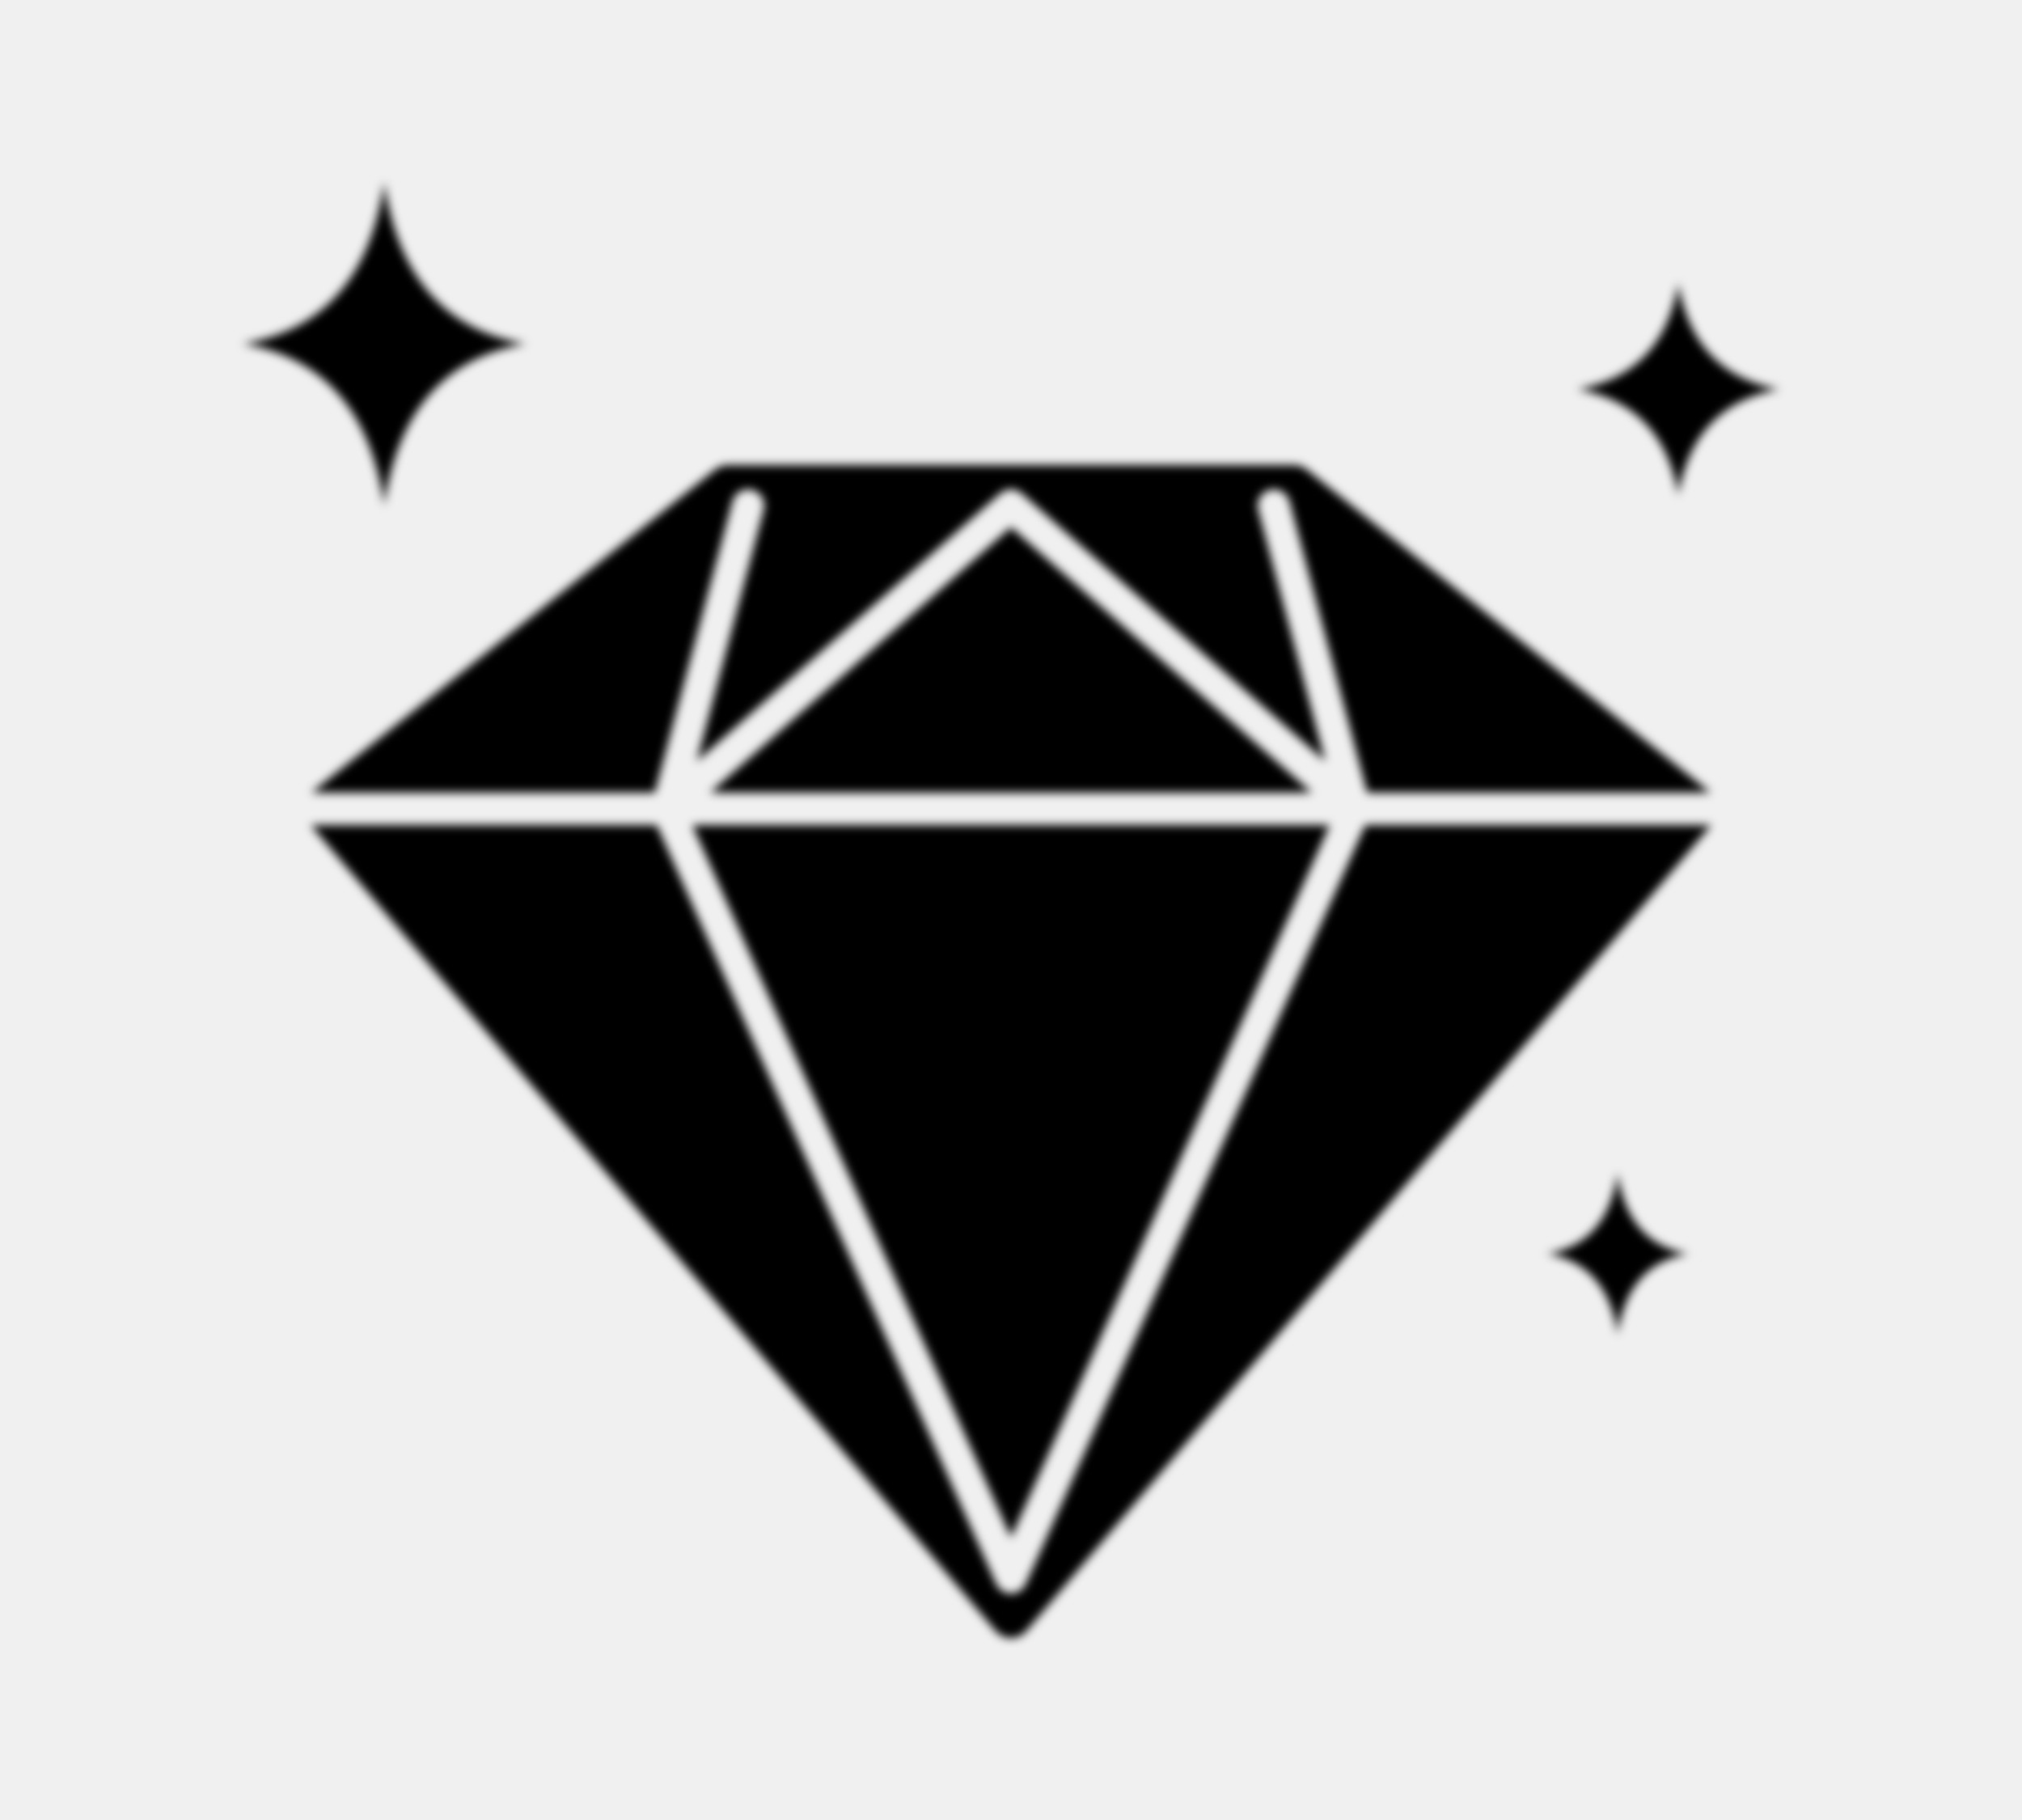
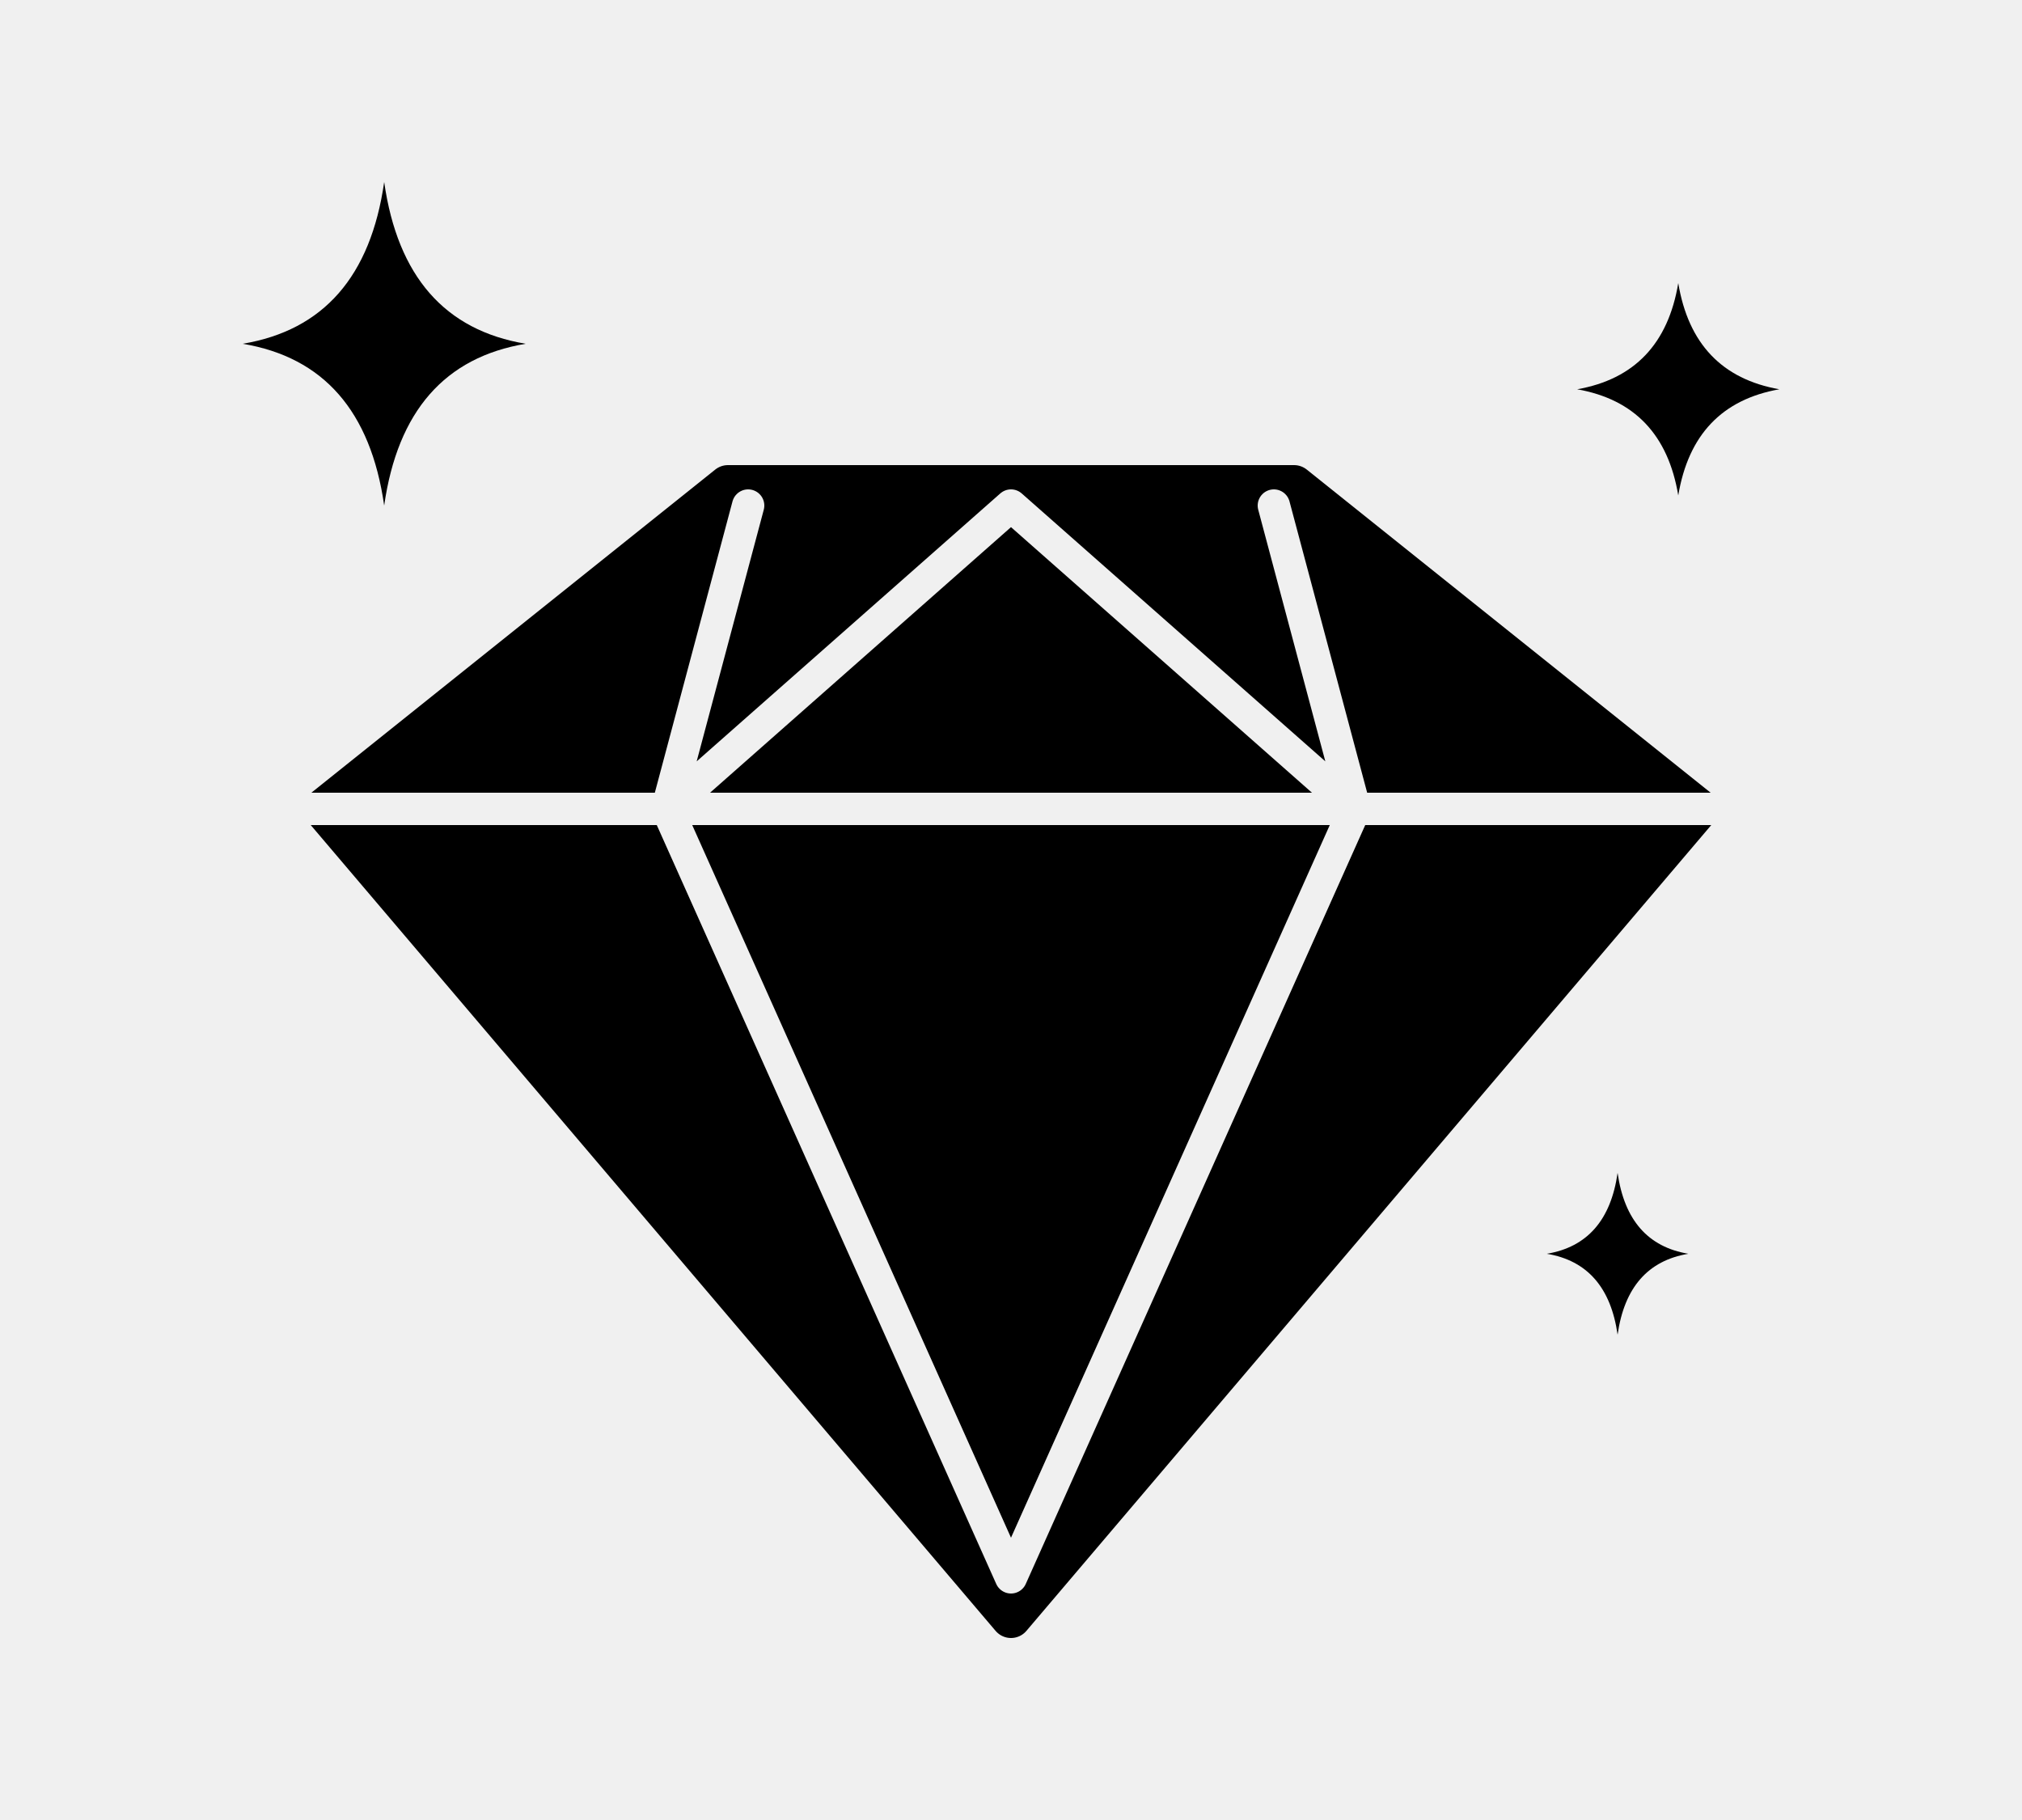
<svg xmlns="http://www.w3.org/2000/svg" viewBox="0 0 200 180">
  <defs>
    <mask id="cut" maskUnits="userSpaceOnUse" x="0" y="0" width="200" height="180">
      <rect width="200" height="180" fill="#fff" />
      <g fill="none" stroke="#000" stroke-width="3.2" stroke-linejoin="round" stroke-linecap="round">
        <path d="M30 80H170" />
        <path d="M74 50 66 80 100 50 134 80 126 50" />
        <path d="M66 80 100 156 134 80" />
      </g>
    </mask>
-     <filter id="soft" x="-5%" y="-5%" width="110%" height="110%">
-       <feGaussianBlur stdDeviation="0.45" />
-     </filter>
  </defs>
-   <g filter="url(#soft)">
+   <g>
    <path d="M72 48H128L168 80L100 160L32 80Z" mask="url(#cut)" stroke="#000" stroke-width="4" stroke-linejoin="round" />
    <path d="M38 18Q40 32 52 34Q40 36 38 50Q36 36 24 34Q36 32 38 18Z" />
    <path d="M166 28Q167.5 37 176 38.5Q167.5 40 166 49Q164.5 40 156 38.5Q164.5 37 166 28Z" />
    <path d="M160 116Q161 123 167 124Q161 125 160 132Q159 125 153 124Q159 123 160 116Z" />
  </g>
</svg>
